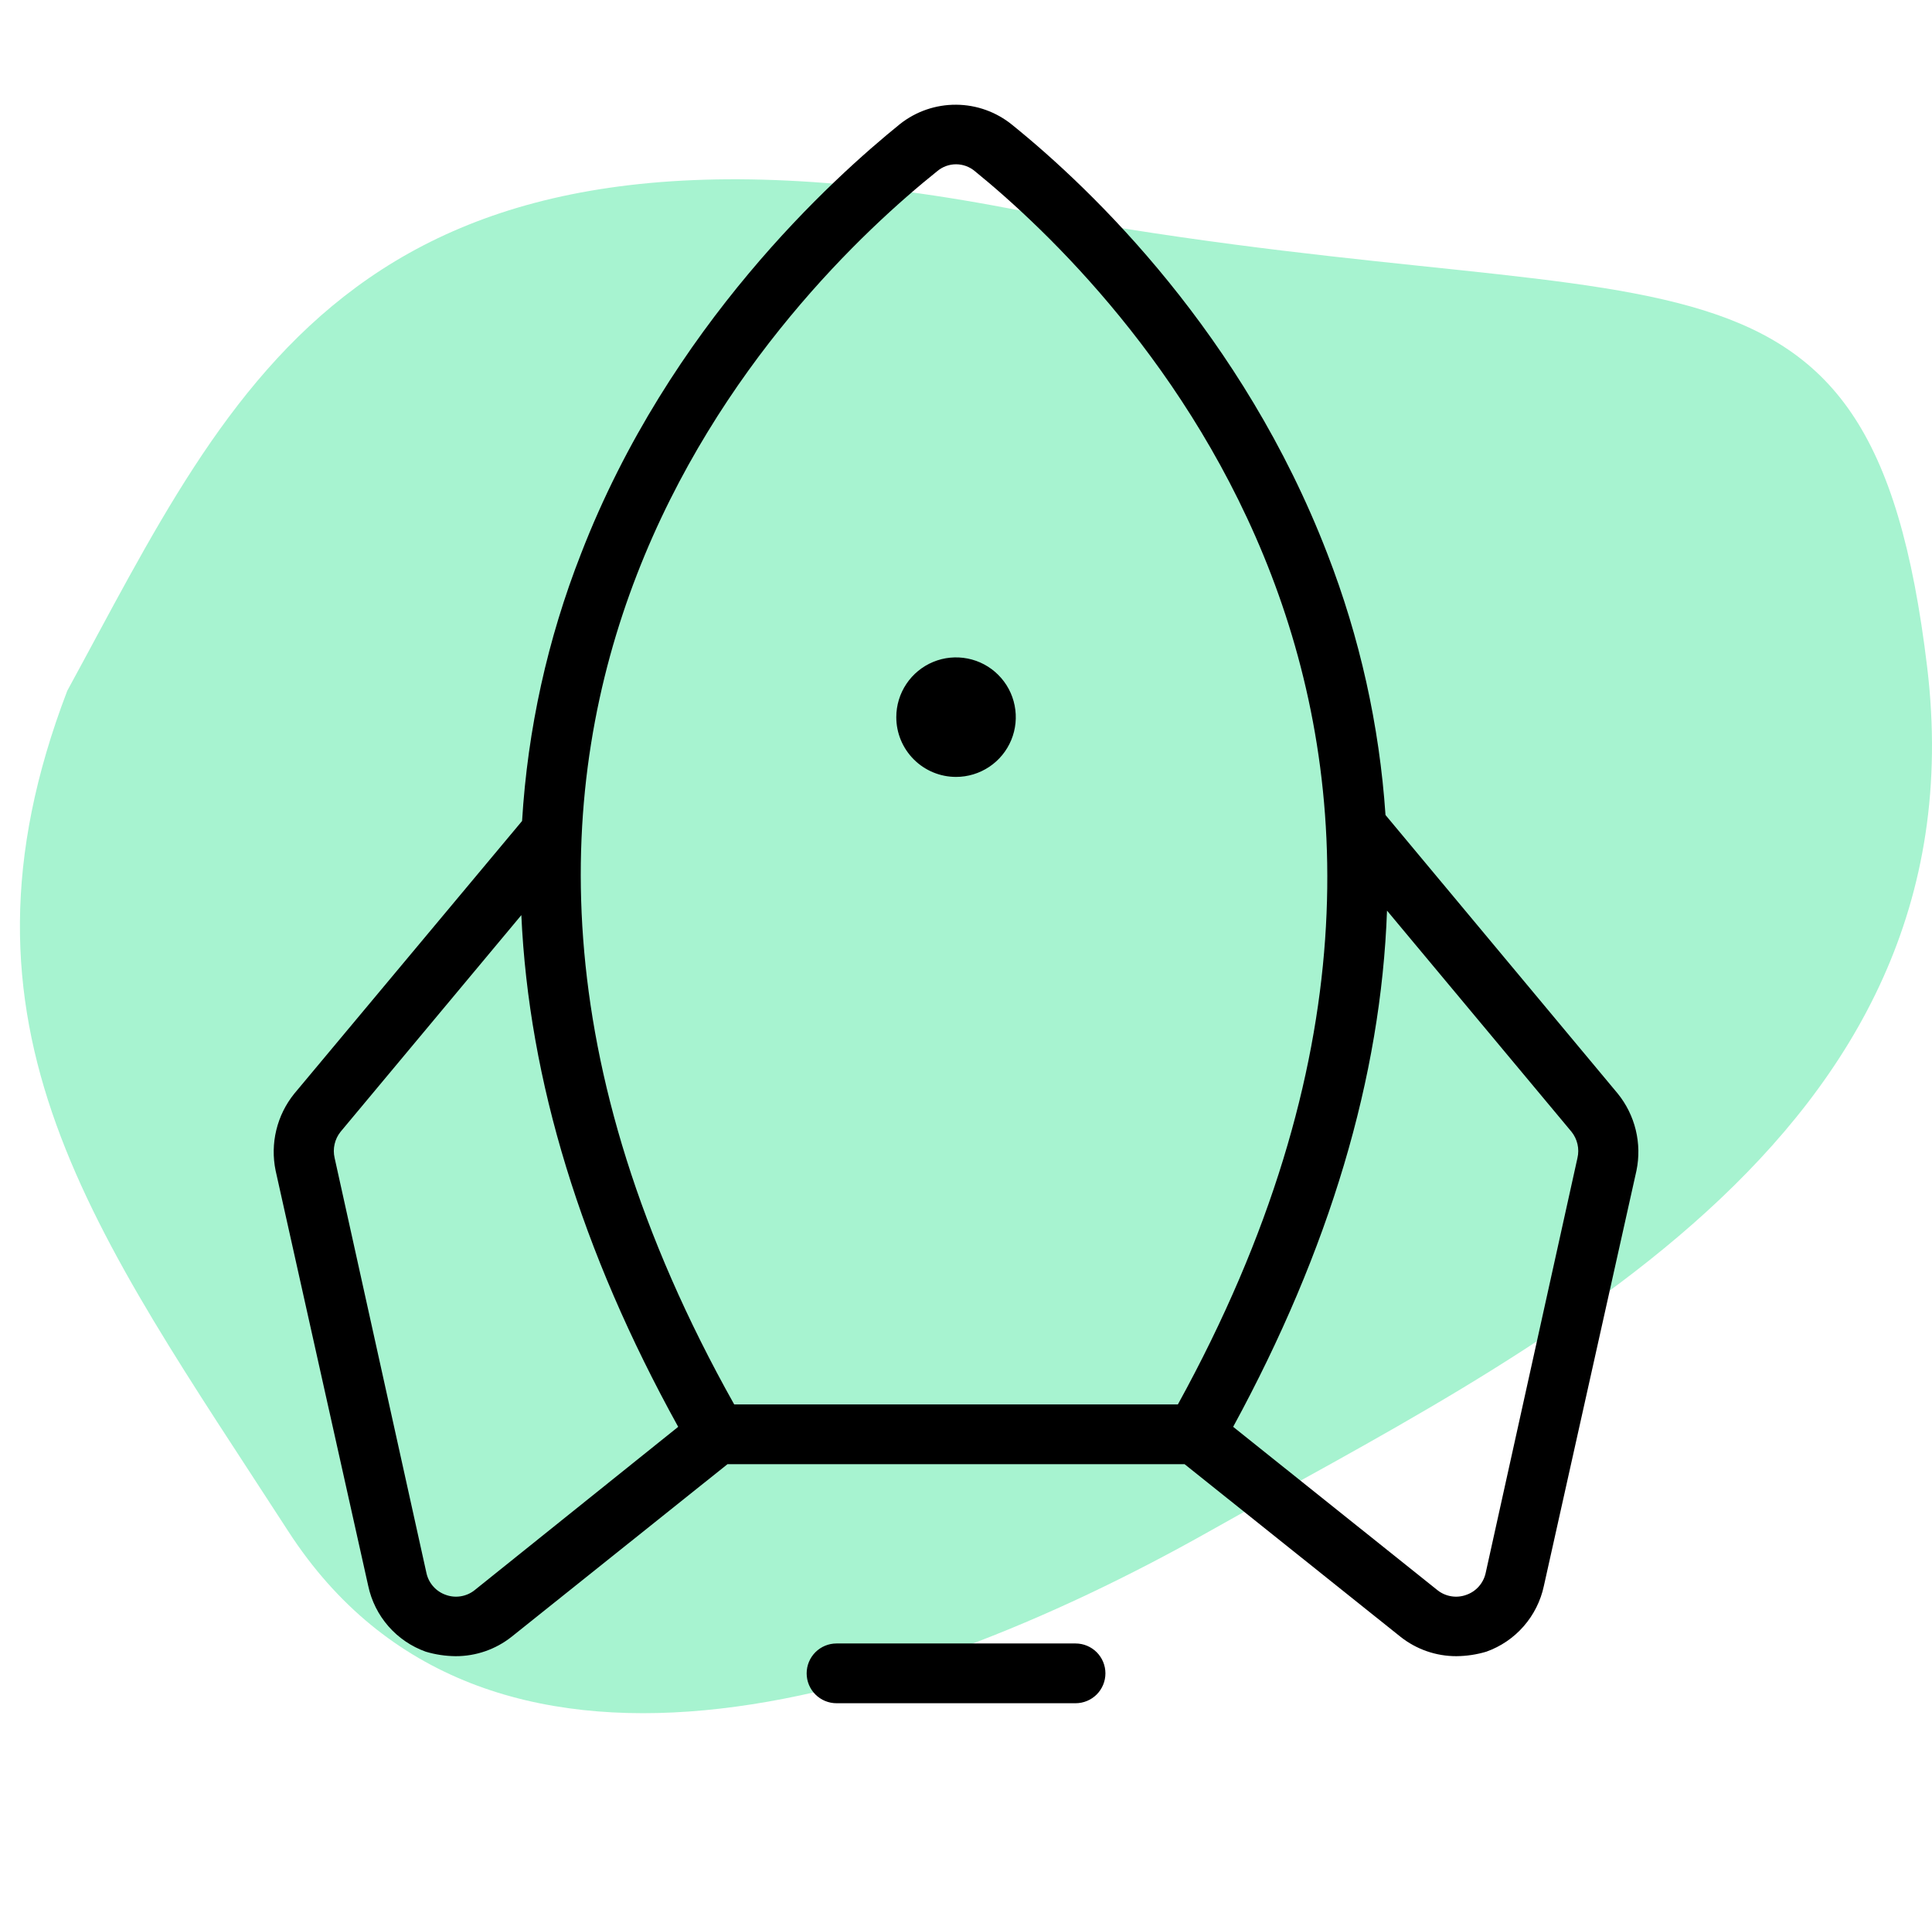
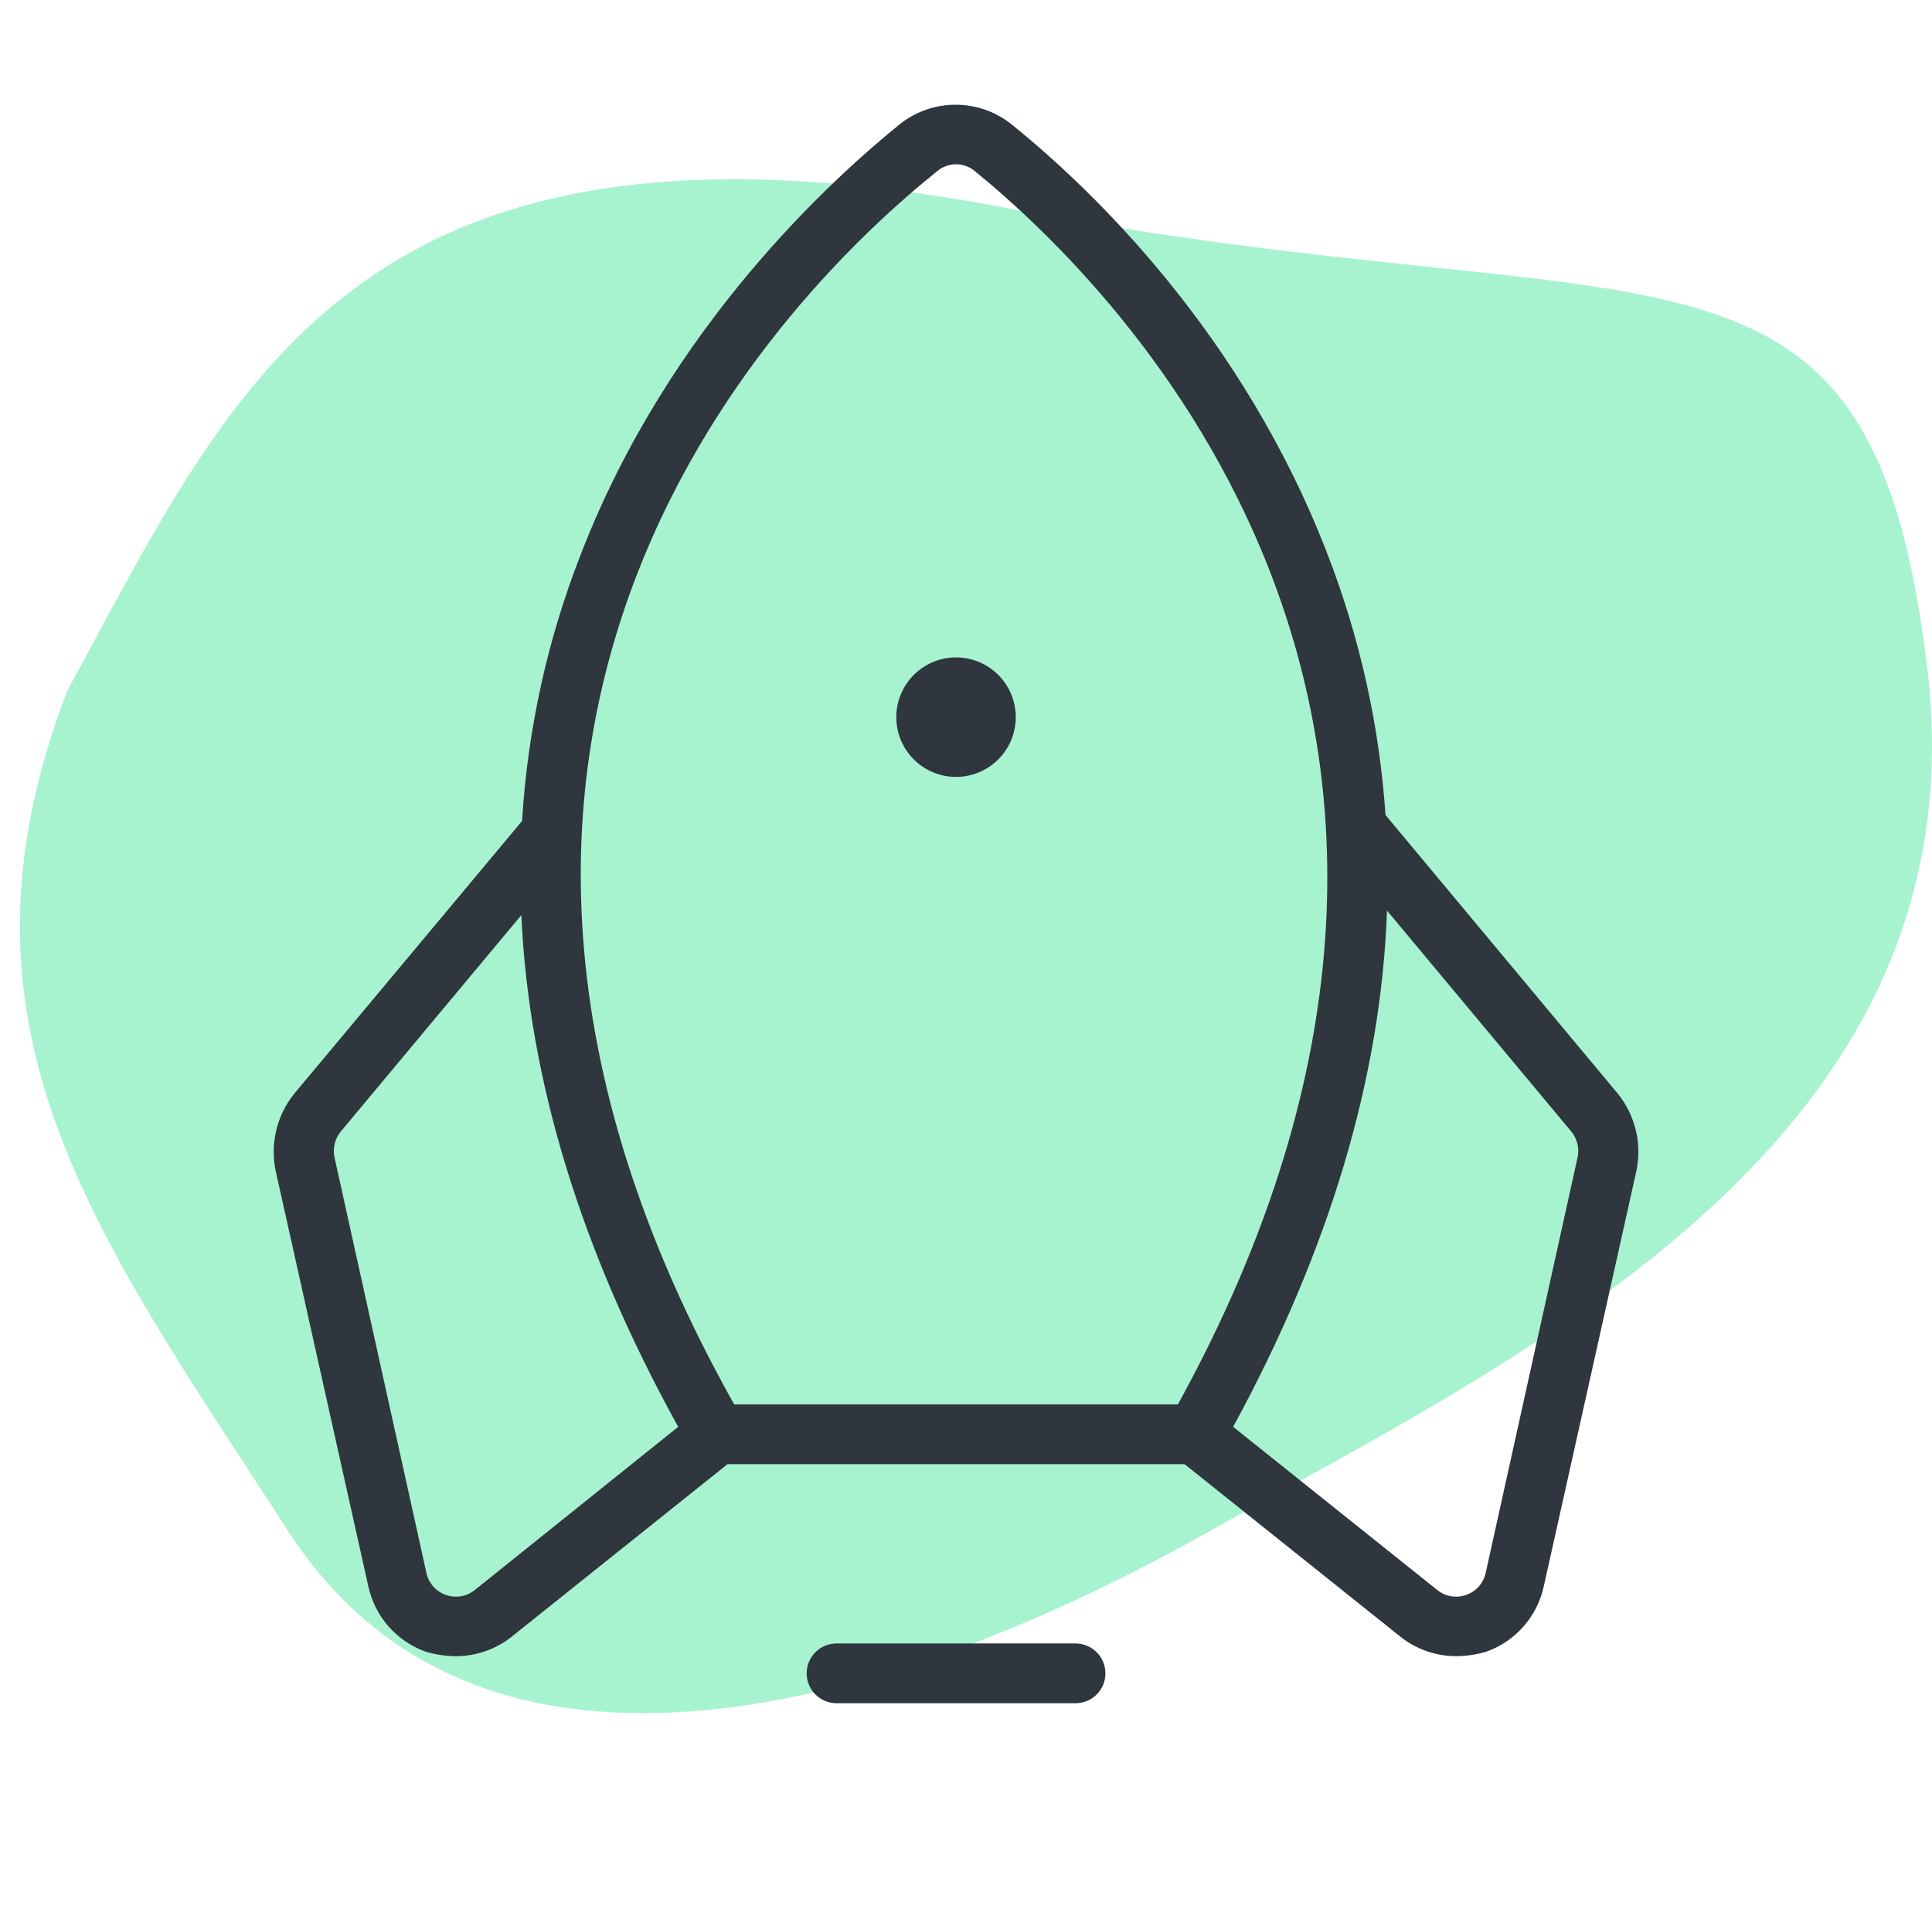
<svg xmlns="http://www.w3.org/2000/svg" width="97" height="96" viewBox="0 0 97 96" fill="none">
  <path d="M50.617 10.455C17.878 4.204 11.836 19.18 3.377 34.676C-3.105 51.604 4.695 61.761 14.473 76.867C24.25 91.972 45.014 85.722 60.724 76.867C76.435 68.012 99.615 57.334 96.759 33.504C93.903 9.674 83.356 16.706 50.617 10.455Z" fill="#A7F3D0" />
-   <path d="M55.5 84C55.5 84.398 55.342 84.779 55.061 85.061C54.779 85.342 54.398 85.5 54 85.5H42C41.602 85.5 41.221 85.342 40.939 85.061C40.658 84.779 40.5 84.398 40.5 84C40.5 83.602 40.658 83.221 40.939 82.939C41.221 82.658 41.602 82.5 42 82.5H54C54.398 82.5 54.779 82.658 55.061 82.939C55.342 83.221 55.5 83.602 55.5 84ZM82.162 58.763L77.513 79.612C77.353 80.363 77.003 81.06 76.498 81.638C75.993 82.216 75.348 82.654 74.625 82.912C74.138 83.058 73.633 83.133 73.125 83.138C72.104 83.141 71.112 82.797 70.312 82.162L59.475 73.5H36.525L25.688 82.162C24.888 82.797 23.896 83.141 22.875 83.138C22.367 83.133 21.862 83.058 21.375 82.912C20.652 82.654 20.008 82.216 19.502 81.638C18.997 81.06 18.648 80.363 18.488 79.612L13.838 58.763C13.699 58.089 13.711 57.394 13.873 56.726C14.035 56.058 14.343 55.434 14.775 54.9L26.212 41.212C26.491 36.61 27.491 32.08 29.175 27.788C33.6 16.35 41.85 8.925 45.188 6.225C45.99 5.591 46.984 5.25 48.007 5.257C49.029 5.263 50.019 5.618 50.812 6.262C54.9 9.562 62.4 16.8 66.638 27.788C68.27 31.99 69.256 36.415 69.562 40.913L81.225 54.9C81.657 55.434 81.965 56.058 82.127 56.726C82.289 57.394 82.301 58.089 82.162 58.763V58.763ZM36.862 70.5H59.138C78.037 36.15 56.138 14.438 48.938 8.587C48.675 8.368 48.343 8.247 48 8.247C47.657 8.247 47.325 8.368 47.062 8.587C39.75 14.438 17.55 36.112 36.862 70.5ZM34.05 71.625C29.175 62.812 26.55 54.225 26.175 45.938L17.1 56.812C16.954 56.994 16.851 57.207 16.799 57.434C16.747 57.661 16.747 57.898 16.8 58.125L21.413 78.975C21.469 79.224 21.588 79.455 21.759 79.645C21.929 79.836 22.146 79.979 22.387 80.062C22.625 80.148 22.88 80.172 23.129 80.132C23.378 80.093 23.613 79.992 23.812 79.838L34.05 71.625ZM78.9 56.812L69.638 45.712C69.338 54.075 66.75 62.737 61.913 71.625L72.188 79.838C72.387 79.992 72.622 80.093 72.871 80.132C73.12 80.172 73.375 80.148 73.612 80.062C73.854 79.979 74.071 79.836 74.241 79.645C74.412 79.455 74.531 79.224 74.588 78.975L79.2 58.125C79.253 57.898 79.253 57.661 79.201 57.434C79.149 57.207 79.046 56.994 78.9 56.812V56.812ZM48 39C48.593 39 49.173 38.824 49.667 38.494C50.16 38.165 50.545 37.696 50.772 37.148C50.999 36.6 51.058 35.997 50.942 35.415C50.827 34.833 50.541 34.298 50.121 33.879C49.702 33.459 49.167 33.173 48.585 33.058C48.003 32.942 47.4 33.001 46.852 33.228C46.304 33.455 45.835 33.84 45.506 34.333C45.176 34.827 45 35.407 45 36C45 36.796 45.316 37.559 45.879 38.121C46.441 38.684 47.204 39 48 39Z" fill="black" />
+   <path d="M55.5 84C55.5 84.398 55.342 84.779 55.061 85.061C54.779 85.342 54.398 85.5 54 85.5H42C41.602 85.5 41.221 85.342 40.939 85.061C40.658 84.779 40.5 84.398 40.5 84C40.5 83.602 40.658 83.221 40.939 82.939C41.221 82.658 41.602 82.5 42 82.5H54C54.398 82.5 54.779 82.658 55.061 82.939C55.342 83.221 55.5 83.602 55.5 84ZM82.162 58.763L77.513 79.612C77.353 80.363 77.003 81.06 76.498 81.638C75.993 82.216 75.348 82.654 74.625 82.912C74.138 83.058 73.633 83.133 73.125 83.138C72.104 83.141 71.112 82.797 70.312 82.162L59.475 73.5H36.525L25.688 82.162C24.888 82.797 23.896 83.141 22.875 83.138C22.367 83.133 21.862 83.058 21.375 82.912C20.652 82.654 20.008 82.216 19.502 81.638C18.997 81.06 18.648 80.363 18.488 79.612L13.838 58.763C13.699 58.089 13.711 57.394 13.873 56.726C14.035 56.058 14.343 55.434 14.775 54.9L26.212 41.212C26.491 36.61 27.491 32.08 29.175 27.788C33.6 16.35 41.85 8.925 45.188 6.225C45.99 5.591 46.984 5.25 48.007 5.257C49.029 5.263 50.019 5.618 50.812 6.262C54.9 9.562 62.4 16.8 66.638 27.788C68.27 31.99 69.256 36.415 69.562 40.913L81.225 54.9C81.657 55.434 81.965 56.058 82.127 56.726C82.289 57.394 82.301 58.089 82.162 58.763V58.763ZM36.862 70.5H59.138C78.037 36.15 56.138 14.438 48.938 8.587C48.675 8.368 48.343 8.247 48 8.247C47.657 8.247 47.325 8.368 47.062 8.587C39.75 14.438 17.55 36.112 36.862 70.5ZM34.05 71.625C29.175 62.812 26.55 54.225 26.175 45.938L17.1 56.812C16.954 56.994 16.851 57.207 16.799 57.434C16.747 57.661 16.747 57.898 16.8 58.125L21.413 78.975C21.469 79.224 21.588 79.455 21.759 79.645C21.929 79.836 22.146 79.979 22.387 80.062C22.625 80.148 22.88 80.172 23.129 80.132C23.378 80.093 23.613 79.992 23.812 79.838L34.05 71.625ZM78.9 56.812L69.638 45.712C69.338 54.075 66.75 62.737 61.913 71.625L72.188 79.838C72.387 79.992 72.622 80.093 72.871 80.132C73.12 80.172 73.375 80.148 73.612 80.062C73.854 79.979 74.071 79.836 74.241 79.645C74.412 79.455 74.531 79.224 74.588 78.975L79.2 58.125C79.253 57.898 79.253 57.661 79.201 57.434C79.149 57.207 79.046 56.994 78.9 56.812V56.812ZM48 39C48.593 39 49.173 38.824 49.667 38.494C50.16 38.165 50.545 37.696 50.772 37.148C50.999 36.6 51.058 35.997 50.942 35.415C50.827 34.833 50.541 34.298 50.121 33.879C49.702 33.459 49.167 33.173 48.585 33.058C48.003 32.942 47.4 33.001 46.852 33.228C46.304 33.455 45.835 33.84 45.506 34.333C45.176 34.827 45 35.407 45 36C45 36.796 45.316 37.559 45.879 38.121C46.441 38.684 47.204 39 48 39Z" fill="#2F363D" />
</svg>
